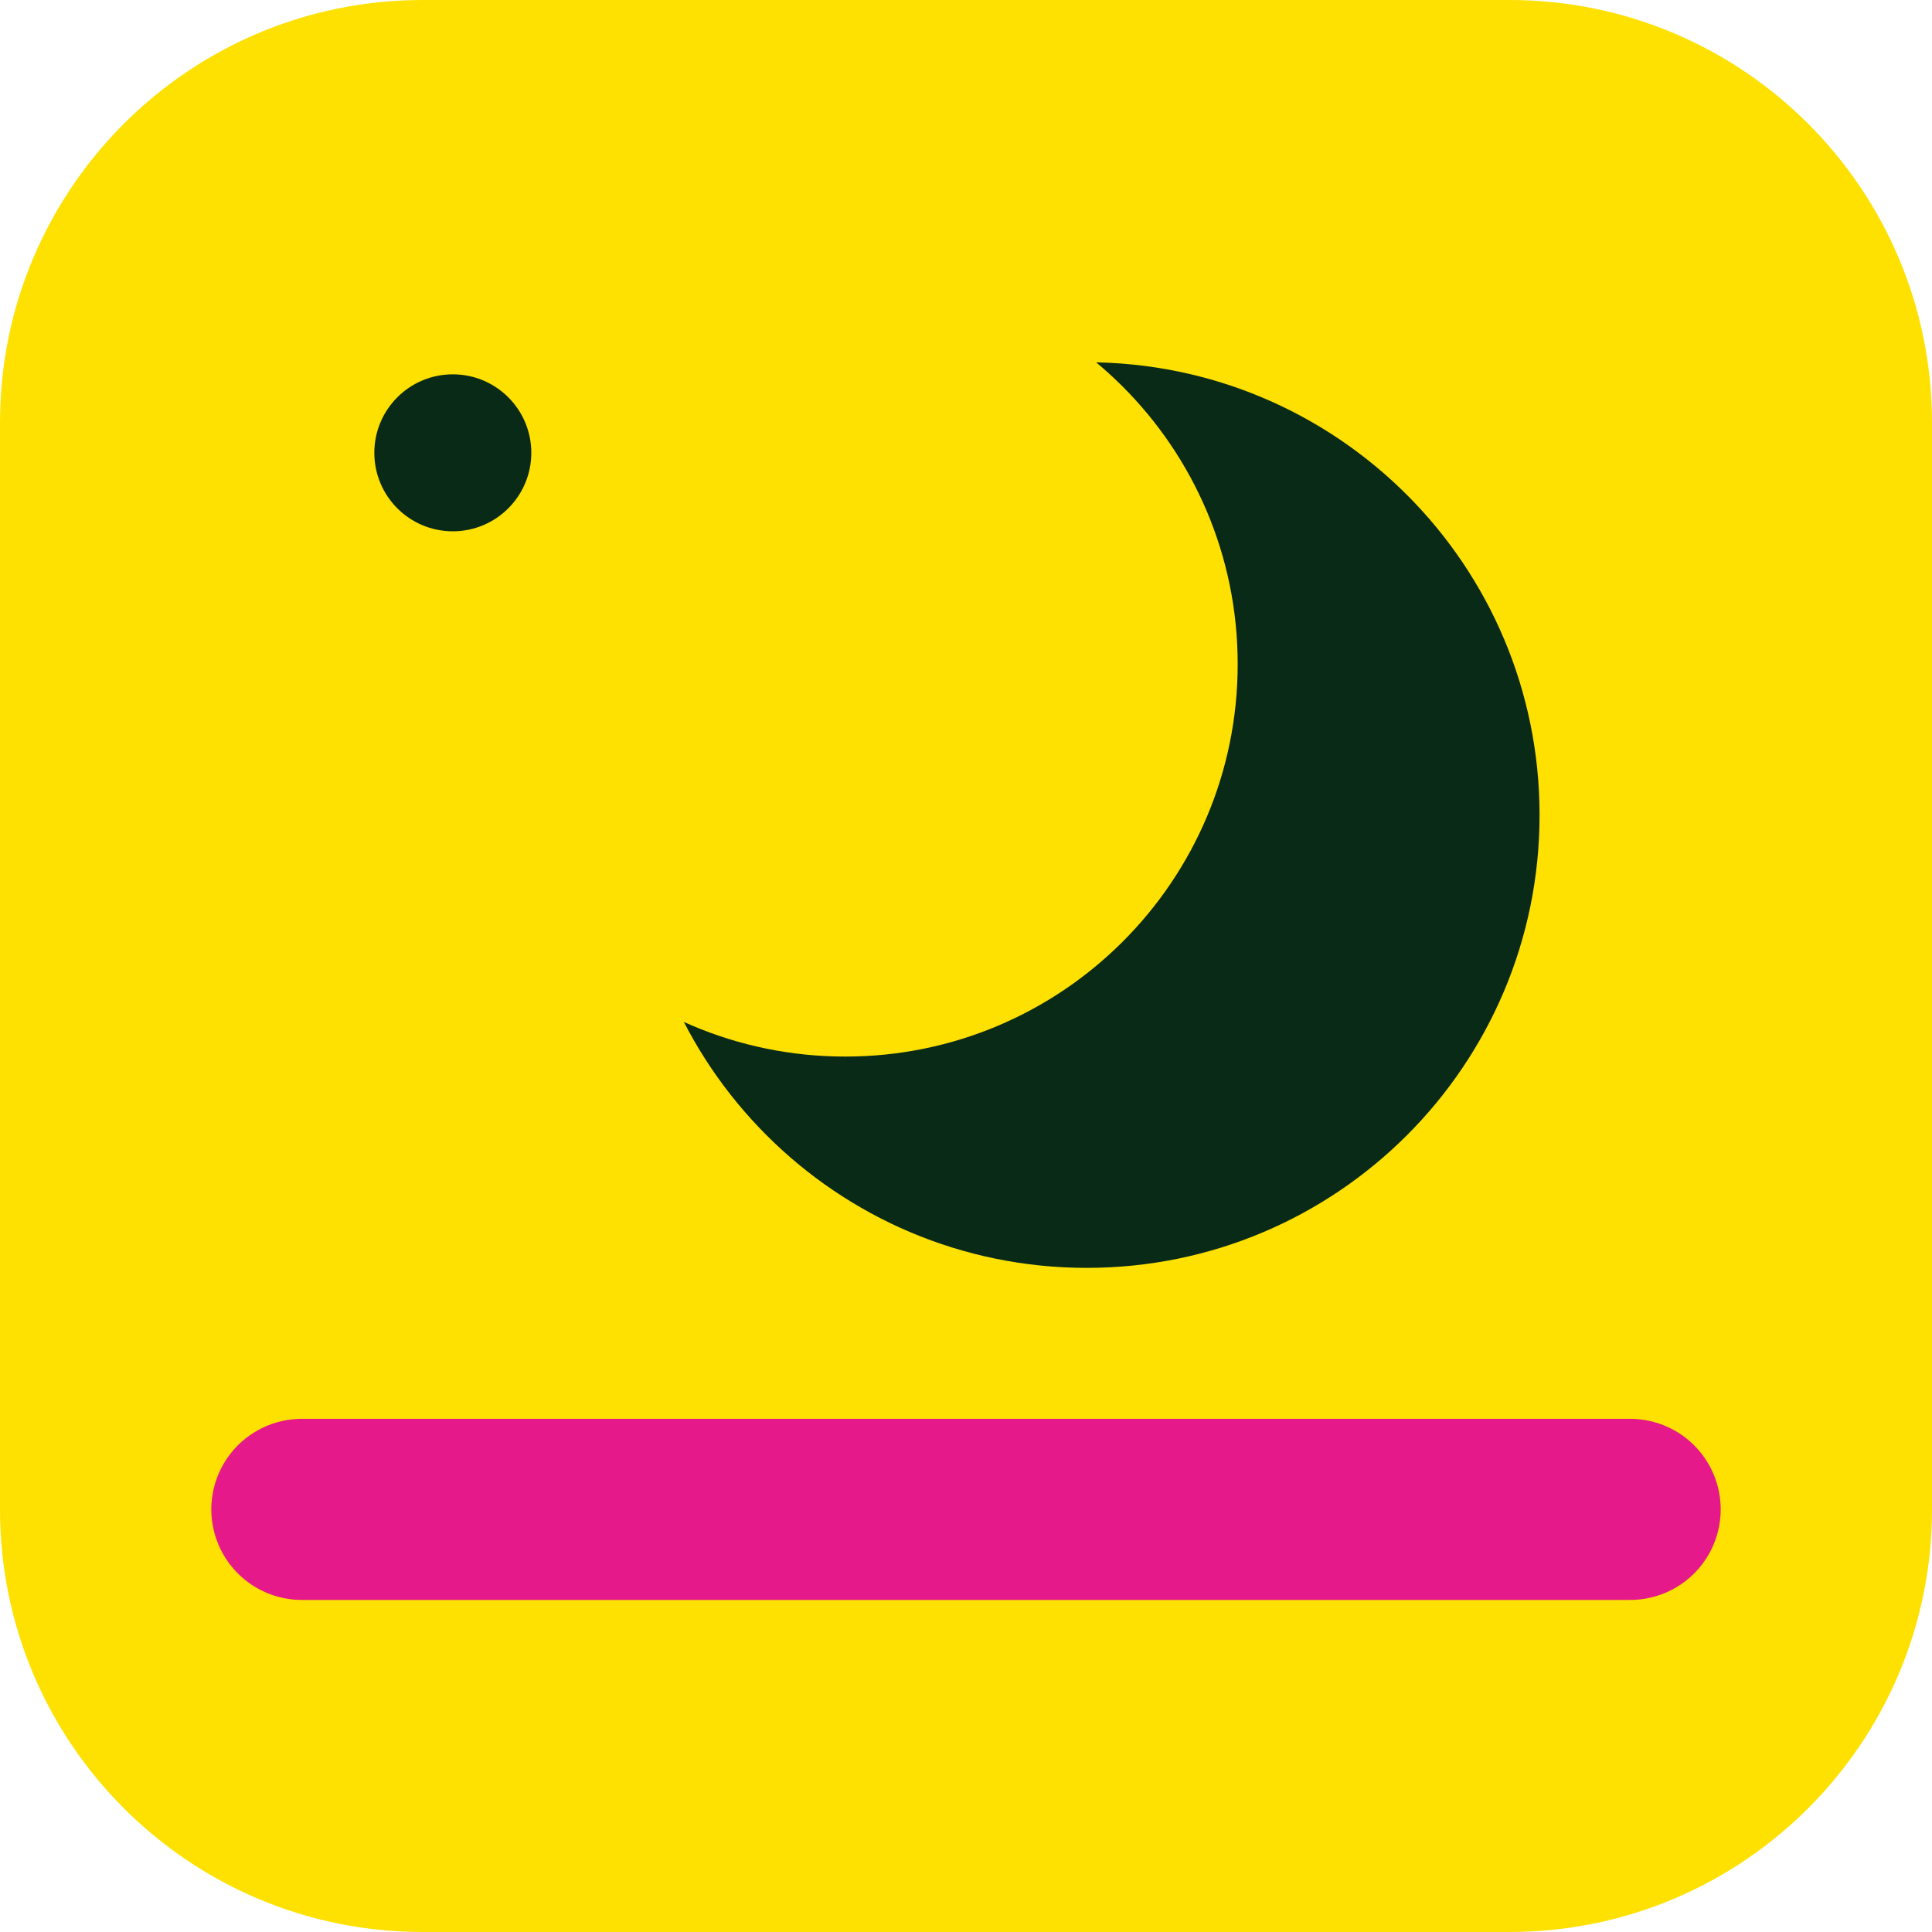
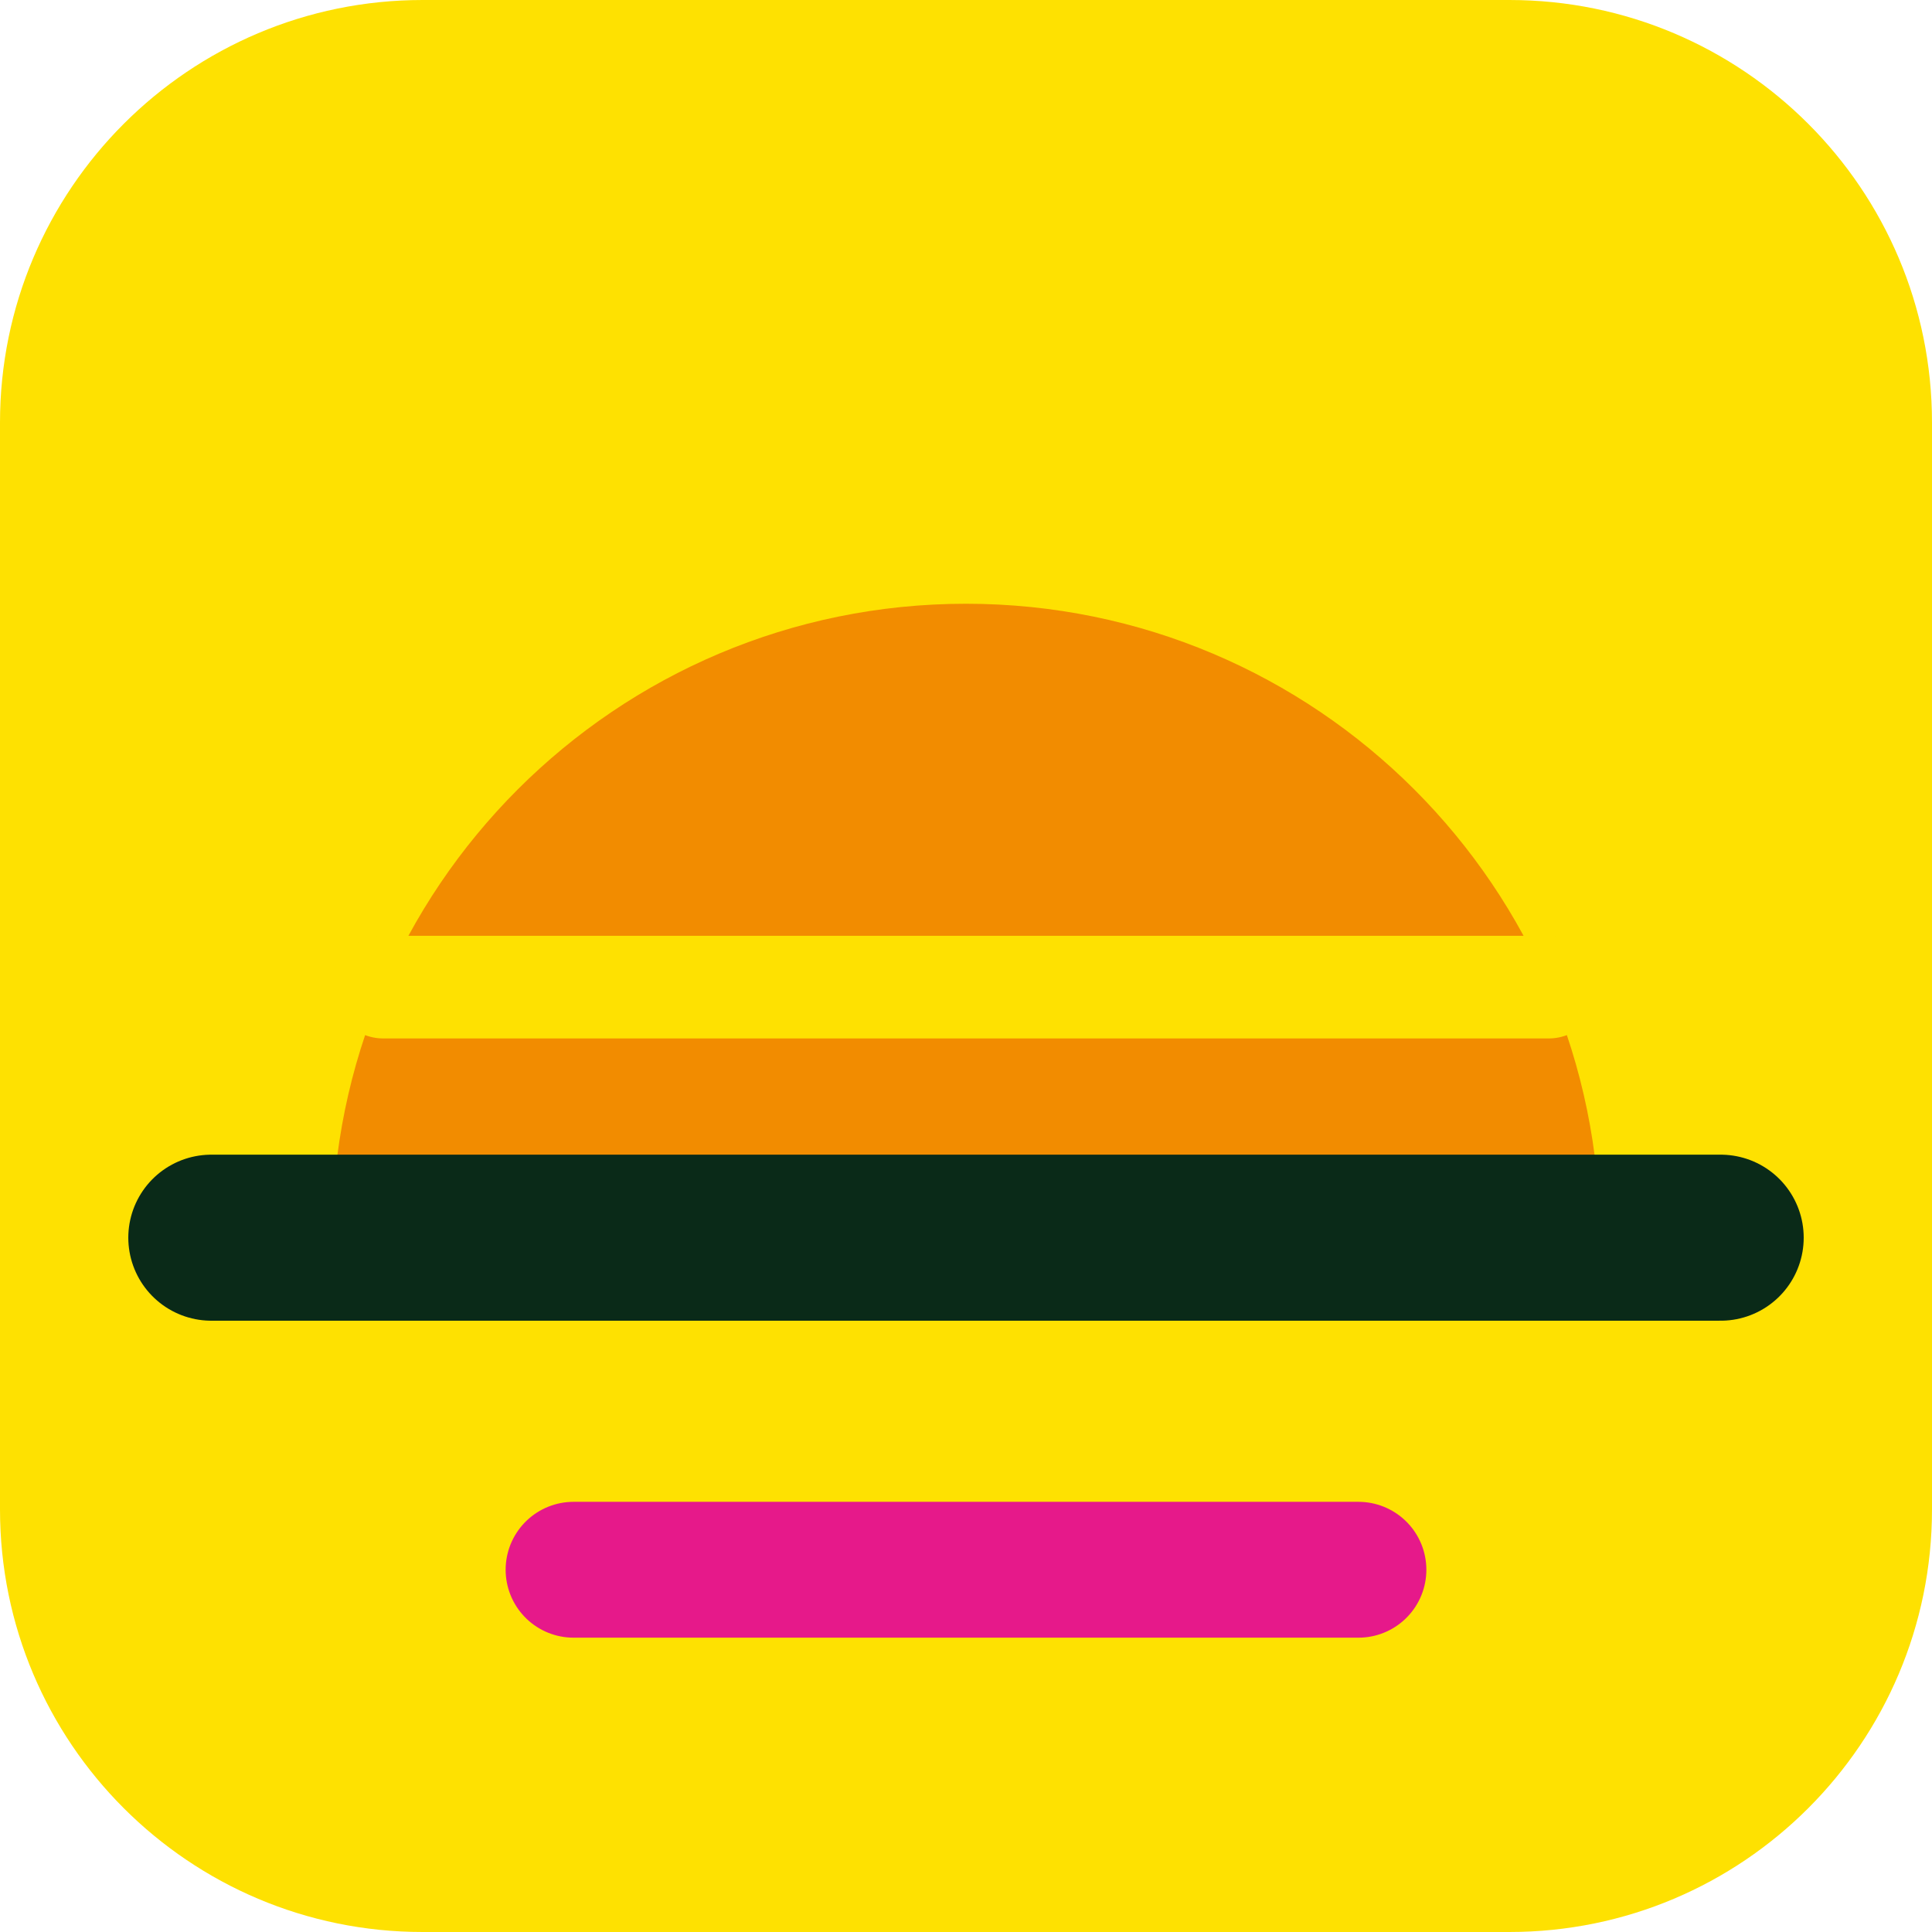
<svg xmlns="http://www.w3.org/2000/svg" viewBox="0 0 64 64">
  <rect width="64" height="64" rx="14" fill="#fee101" />
-   <circle cx="36" cy="27" r="15" fill="#0a2a18" />
-   <circle cx="28" cy="22" r="13" fill="#fee101" />
-   <circle cx="15" cy="15" r="2.6" fill="#0a2a18" />
-   <line x1="10" y1="50" x2="54" y2="50" stroke="#e6198a" stroke-width="6" stroke-linecap="round" />
+   <defs>
+     <clipPath id="i-above">
+       <rect x="0" y="0" width="64" height="41" />
+     </clipPath>
+   </defs>
+   <g clip-path="url(#i-above)">
+     <circle cx="32" cy="41" r="21" fill="#f28c00" />
+     <rect x="11" y="31" width="42" height="3.4" rx="1.7" fill="#fee101" />
+   </g>
+   <line x1="7" y1="41" x2="57" y2="41" stroke="#0a2a18" stroke-width="5.5" stroke-linecap="round" />
+   <line x1="19" y1="52" x2="45" y2="52" stroke="#e6198a" stroke-width="4.5" stroke-linecap="round" />
</svg>
